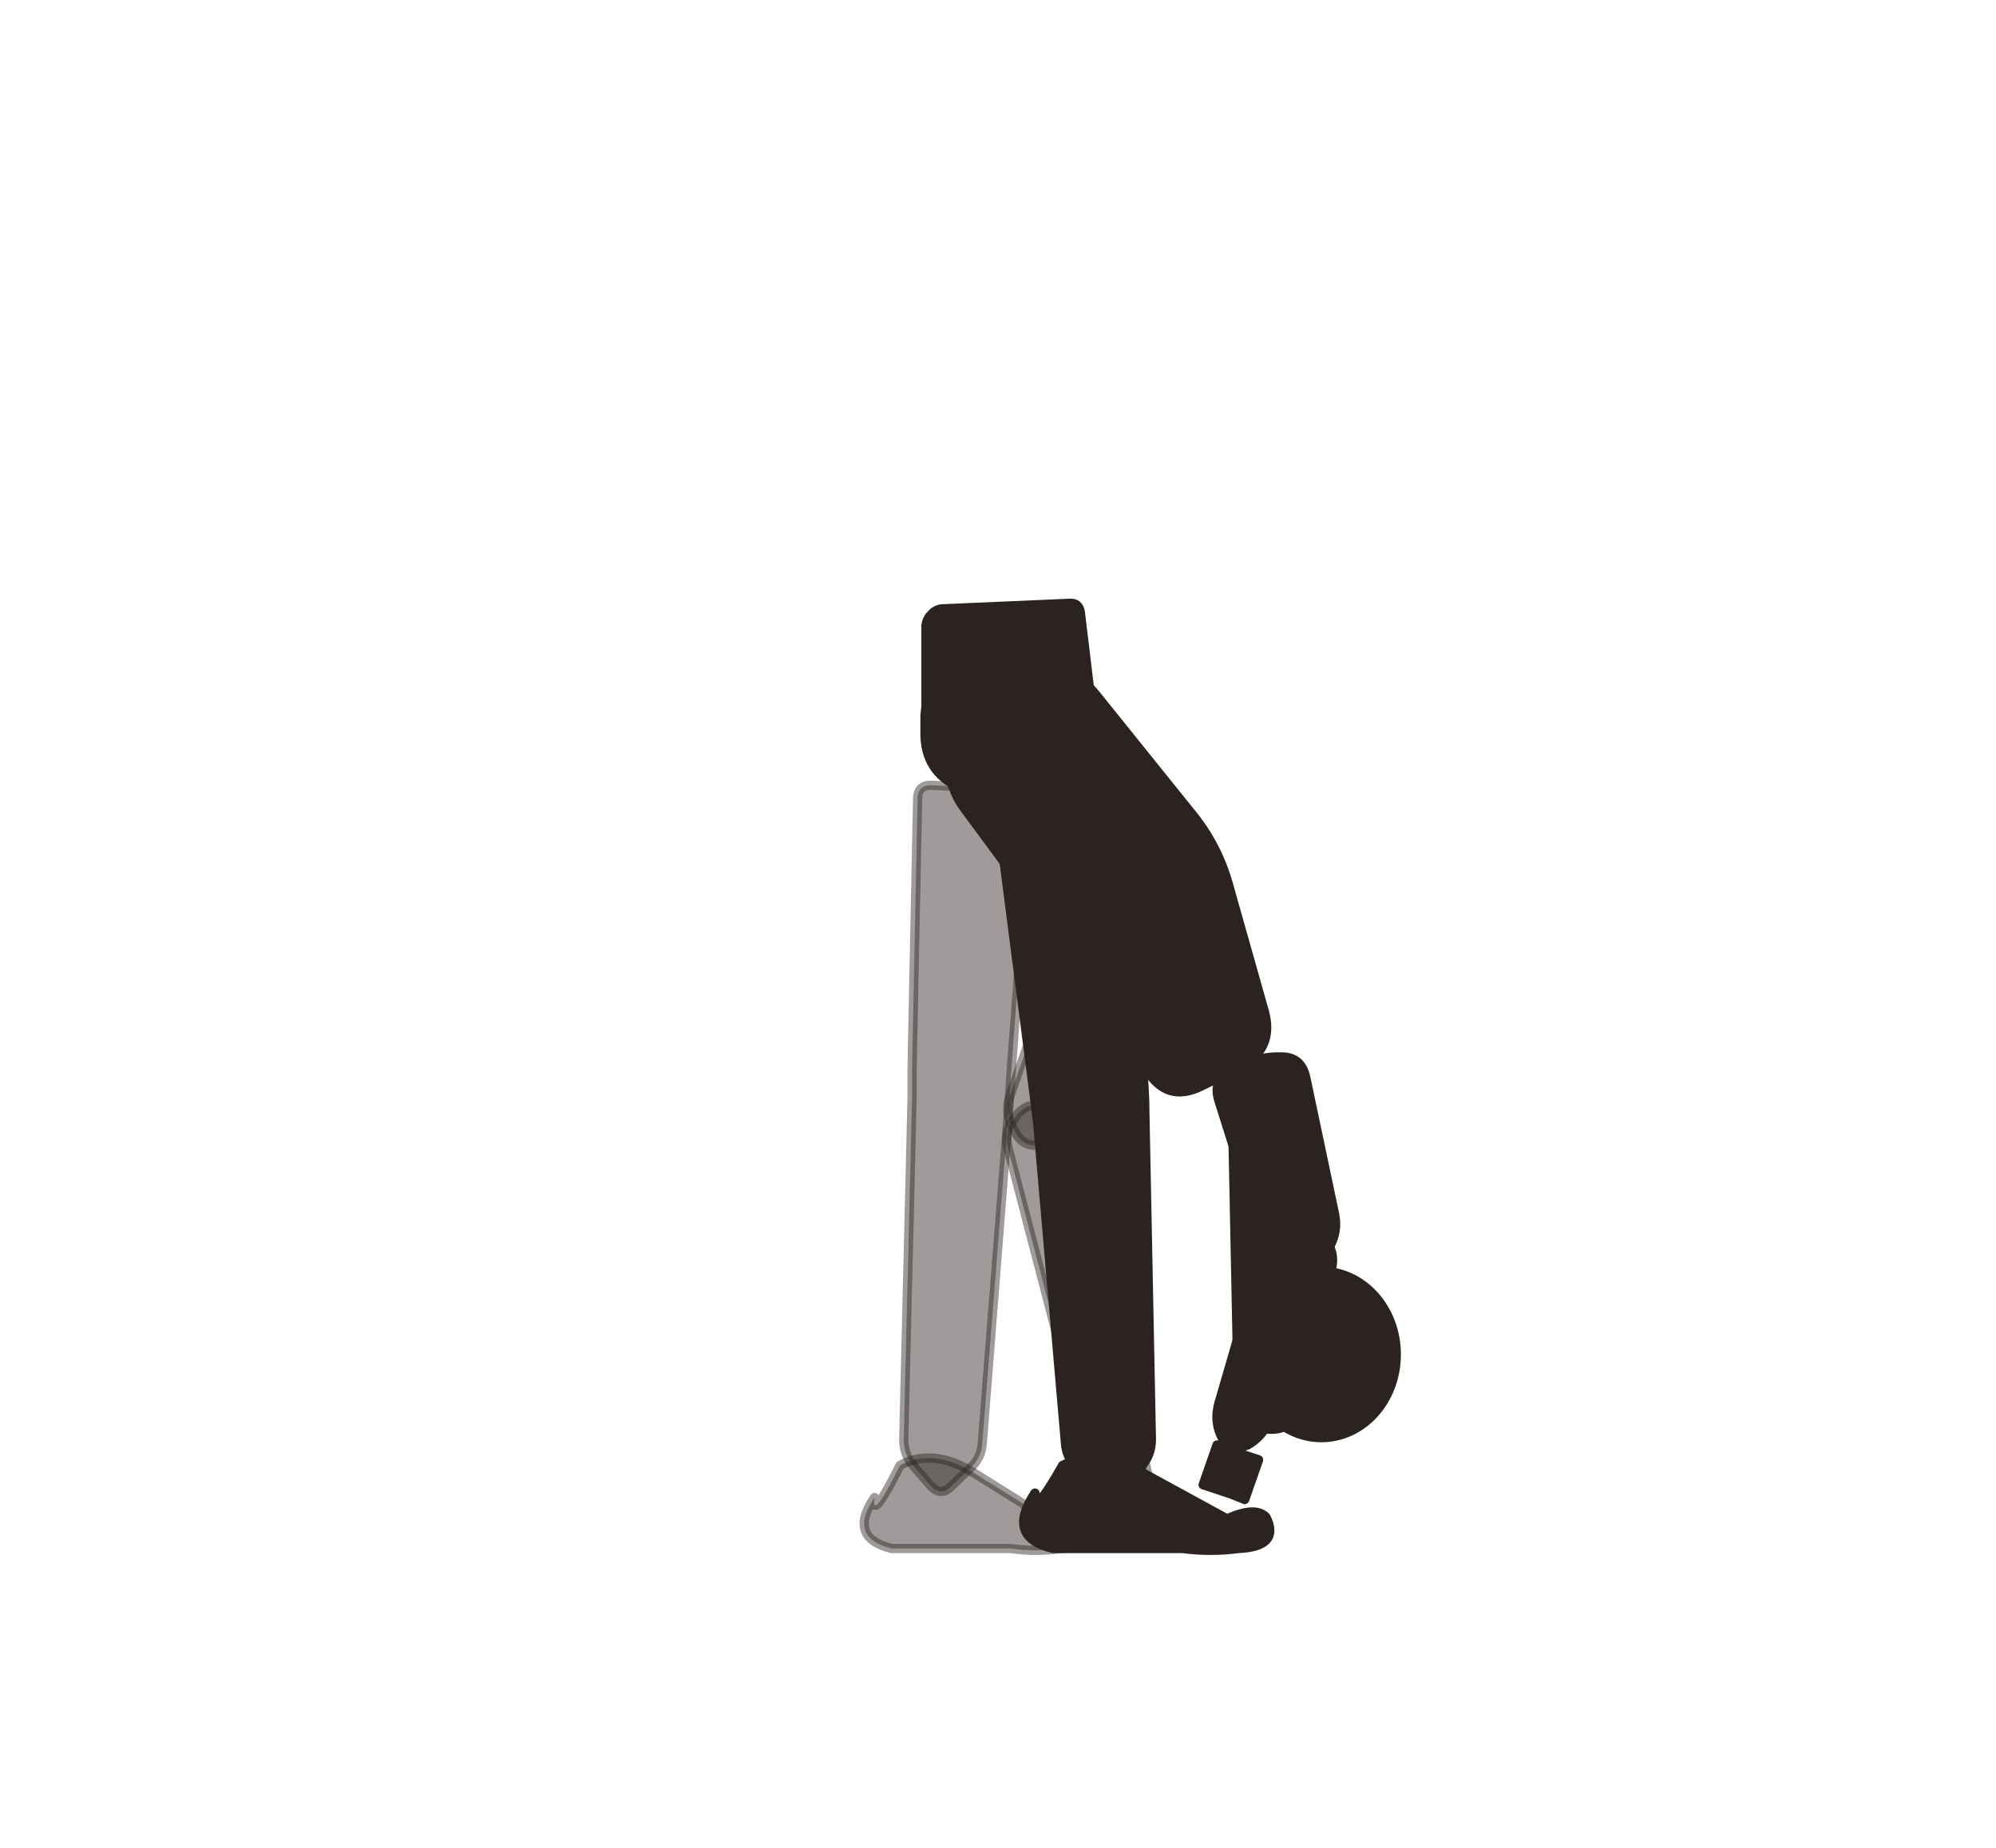
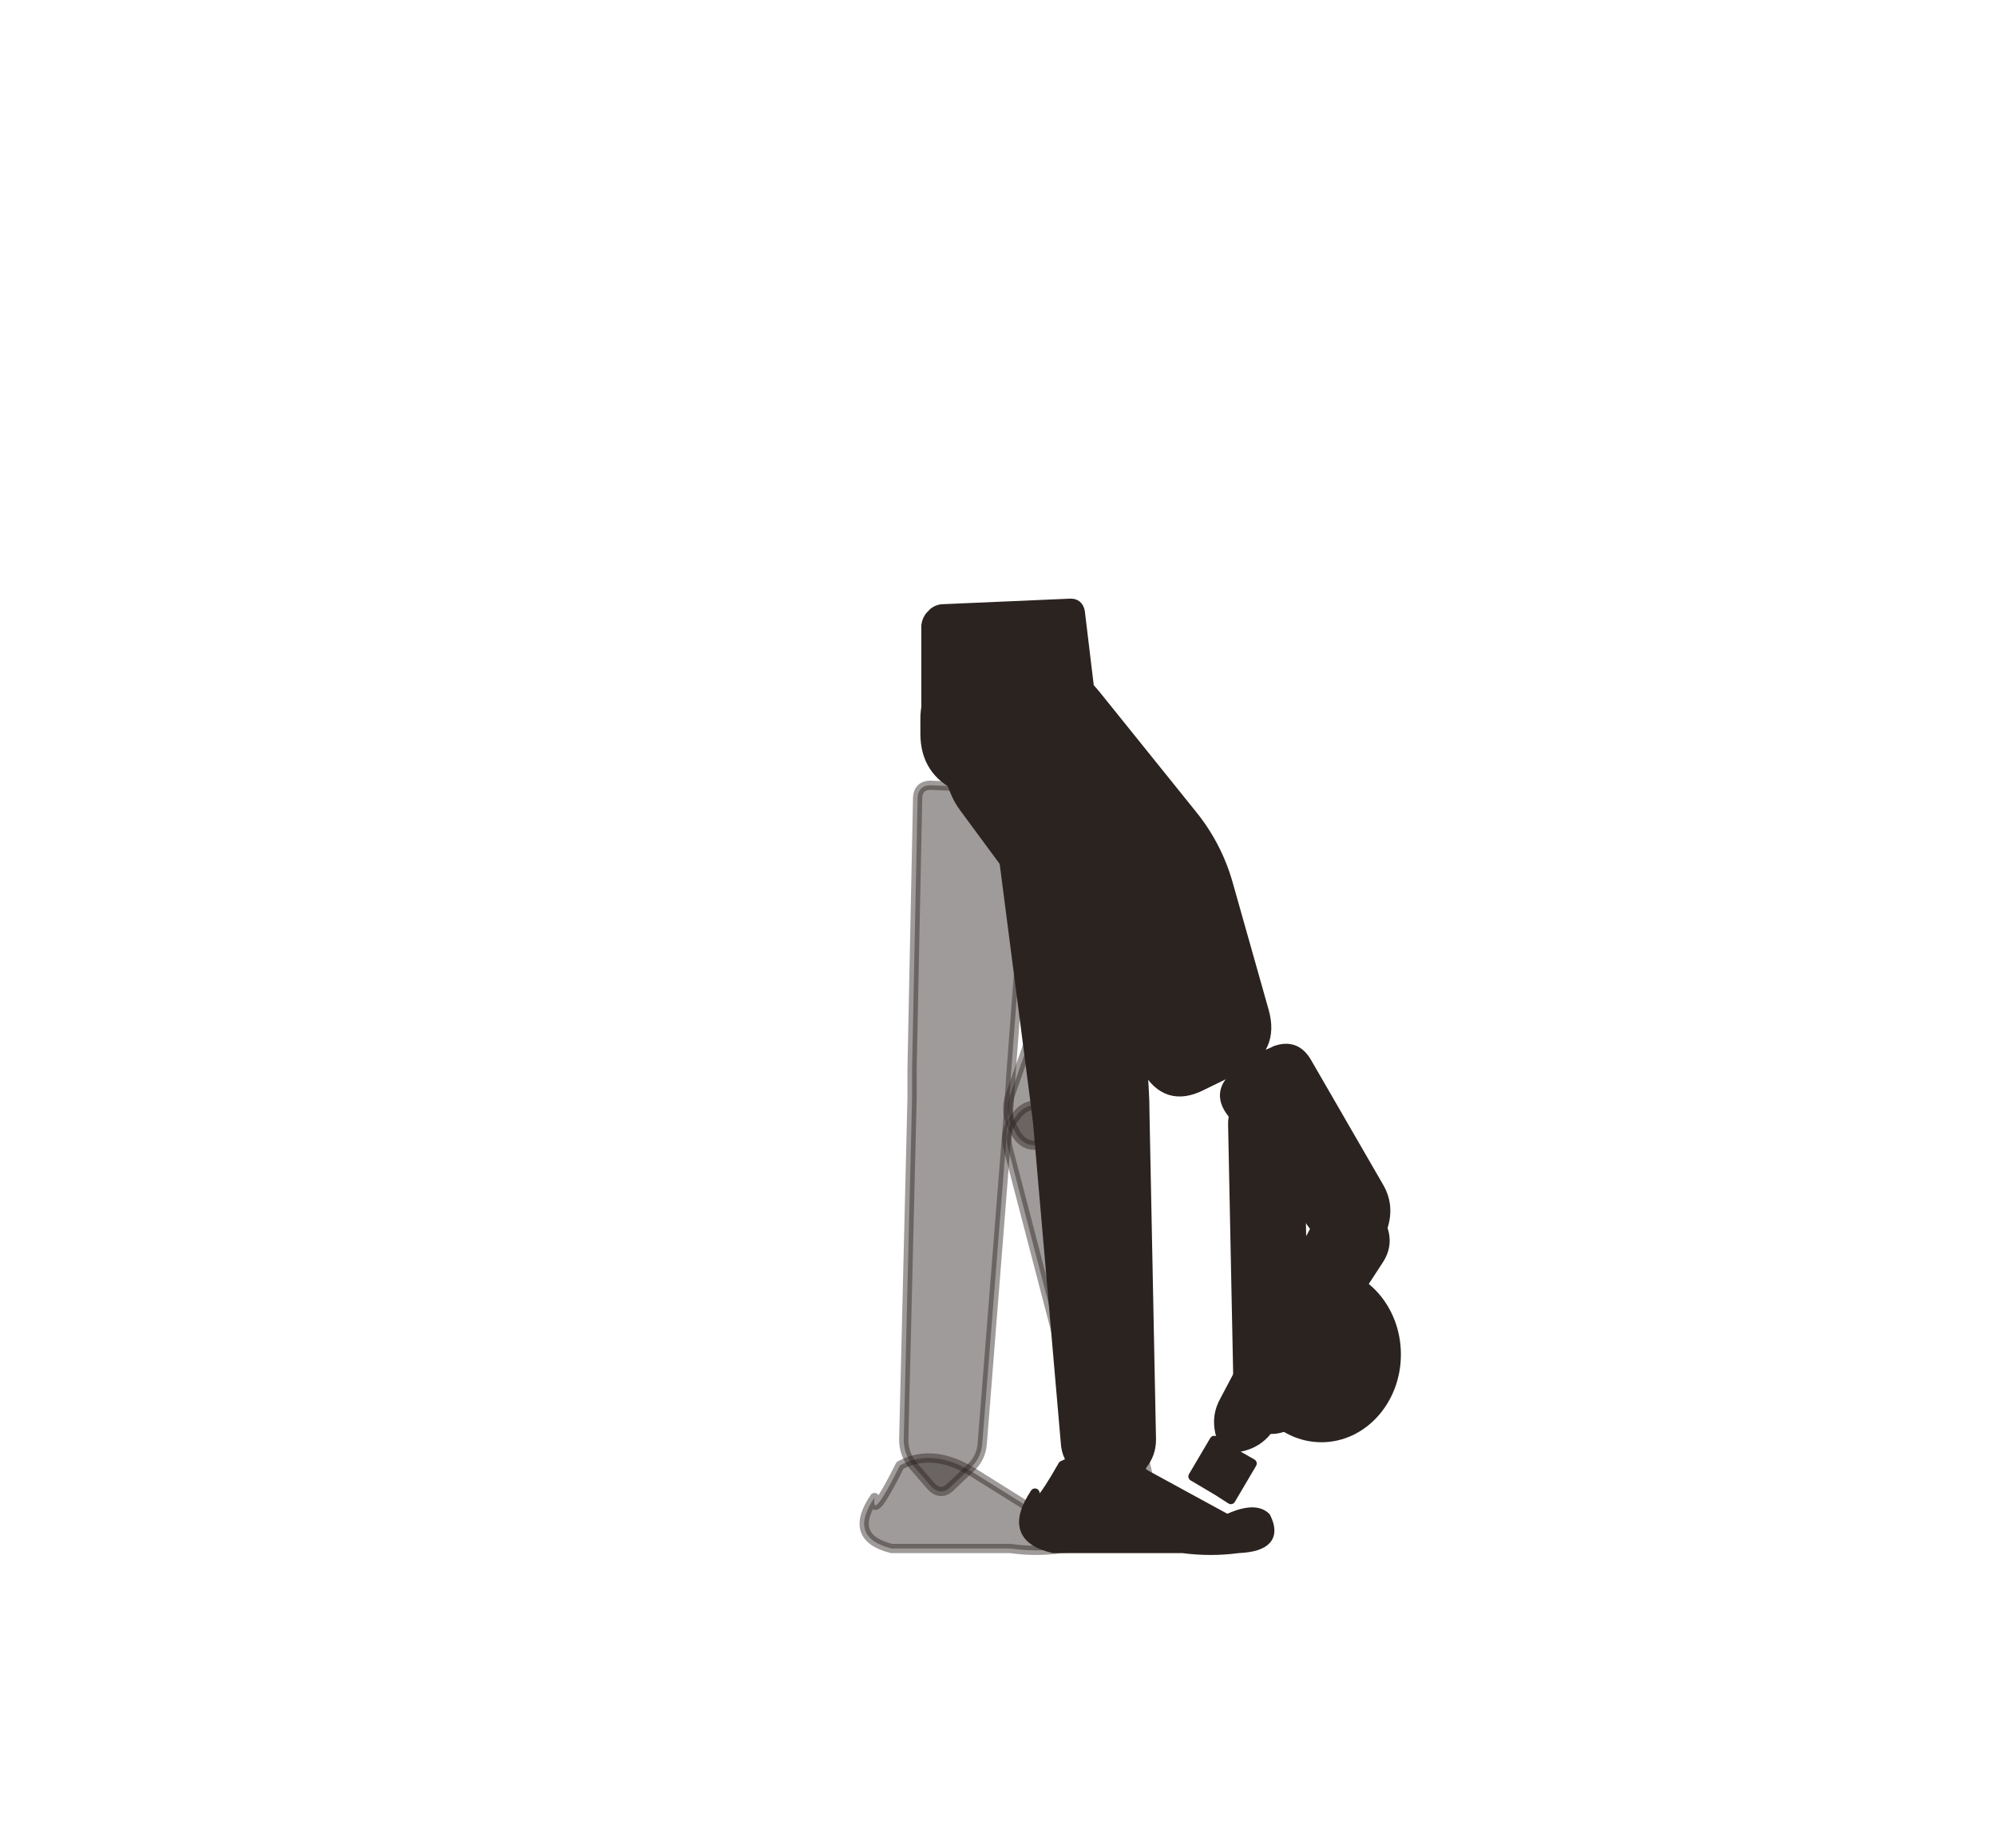
<svg xmlns="http://www.w3.org/2000/svg" viewBox="-8 0 216 200">
  <path d="M 91.3 86.5 L 90.7 115.7 Q 90.7 117.3 90.7 118.9 L 89.8 155.8 Q 89.8 157.4 90.8 158.6 L 92.7 160.8 Q 93.8 162 94.9 160.9 L 97 158.9 Q 98.2 157.8 98.3 156.2 L 101.2 119.5 Q 101.3 117.9 101.4 116.3 L 103.6 87.1 Q 103.7 85.5 102.1 85.4 L 92.9 85 Q 91.3 84.9 91.3 86.5 Z" fill="#2b2320" stroke="#2b2320" stroke-width="1" stroke-linejoin="round" fill-opacity="0.45" stroke-opacity="0.45" />
  <path d="M 86.64 162.08 Q 83.696 166.4 88.48 167.6 L 101.36 167.6 Q 104.12 168 106.88 167.6 Q 111.112 167.4 109.64 164.47 Q 108.536 163.37 105.776 164.66 L 97.68 159.6 Q 93.08 156.6 89.4 158.6 Q 86.272 164.84 86.64 162.08 Z" fill="#2b2320" stroke="#2b2320" stroke-width="1" stroke-linejoin="round" fill-opacity="0.45" stroke-opacity="0.45" />
  <path d="M 108.2 98.9 L 101.4 118.3 Q 100.6 120.3 101.7 122.2 L 101.9 122.6 Q 102.9 124.4 104.9 123.8 L 105.3 123.6 Q 107.4 122.9 108.2 121 L 116.3 102.1 Q 117.1 100.2 115.4 99.1 L 115 98.8 Q 113.4 97.7 111.4 97.4 L 110.9 97.3 Q 108.9 97 108.2 98.9 Z" fill="#2b2320" stroke="#2b2320" stroke-width="1" stroke-linejoin="round" fill-opacity="0.45" stroke-opacity="0.45" />
  <path d="M 101.1 124.3 L 109 154.6 Q 109.5 156.2 110.9 157.1 L 111.2 157.3 Q 112.6 158.3 113.5 156.8 L 113.7 156.5 Q 114.5 155 114.2 153.3 L 107.8 122.7 Q 107.4 120.8 105.6 120.1 L 105.2 119.9 Q 103.4 119.1 102.1 120.6 L 101.9 120.9 Q 100.6 122.4 101.1 124.3 Z" fill="#2b2320" stroke="#2b2320" stroke-width="1" stroke-linejoin="round" fill-opacity="0.45" stroke-opacity="0.45" />
  <path d="M 111 158.4 L 114.1 157.7 L 115.7 157.3 L 116.7 161.7 L 115.2 162 L 112 162.8 Z" fill="#2b2320" stroke="#2b2320" stroke-width="1" stroke-linejoin="round" fill-opacity="0.45" stroke-opacity="0.45" />
  <path d="M 96.4 73.1 L 103.4 72.3 Q 107.8 71.7 110.6 75.2 L 120.9 88 Q 123.7 91.4 124.9 95.6 L 128.8 109.4 Q 130 113.6 126 115.6 L 122.1 117.5 Q 118.2 119.5 116 115.6 L 102.3 90.9 Q 100.3 87.3 96.7 85.6 L 95.8 85.2 Q 92.1 83.5 92.1 79.4 L 92.1 78 Q 92 73.6 96.4 73.1 Z" fill="#2b2320" stroke="#2b2320" stroke-width="1" stroke-linejoin="round" />
-   <path d="M 123.9 119.1 L 128.4 133.4 Q 129.1 135.6 131.3 136.6 L 131.7 136.9 Q 133.9 137.9 135.2 136 L 135.5 135.5 Q 136.9 133.6 136.4 131.3 L 133.3 116.6 Q 132.8 114.3 130.5 114.4 L 130 114.4 Q 127.7 114.5 125.7 115.6 L 125.2 115.8 Q 123.2 116.9 123.9 119.1 Z" fill="#2b2320" stroke="#2b2320" stroke-width="1" stroke-linejoin="round" />
-   <path d="M 128.7 135.4 L 123.9 151.9 Q 123.4 153.7 124.1 155.3 L 124.3 155.7 Q 125 157.4 126.7 156.5 L 127 156.4 Q 128.6 155.5 129.3 153.8 L 135.9 137.9 Q 136.7 135.9 135.4 134.1 L 135.2 133.7 Q 133.9 131.9 131.9 132.6 L 131.4 132.7 Q 129.3 133.3 128.7 135.4 Z" fill="#2b2320" stroke="#2b2320" stroke-width="1" stroke-linejoin="round" />
-   <path d="M 123.7 156.4 L 126.7 157.5 L 128.2 158 L 126.7 162.3 L 125.2 161.7 L 122.2 160.7 Z" fill="#2b2320" stroke="#2b2320" stroke-width="1" stroke-linejoin="round" />
+   <path d="M 125.1 120.2 L 134.3 132.9 Q 135.6 134.8 138 135.1 L 138.5 135.1 Q 140.8 135.5 141.5 133.2 L 141.7 132.7 Q 142.4 130.4 141.2 128.4 L 133.4 114.9 Q 132.2 112.9 130 113.7 L 129.6 113.9 Q 127.4 114.7 125.8 116.3 L 125.4 116.7 Q 123.8 118.3 125.1 120.2 Z" fill="#2b2320" stroke="#2b2320" stroke-width="1" stroke-linejoin="round" />
+   <path d="M 134.6 132.5 L 124.5 151.6 Q 123.6 153.2 124 155 L 124.1 155.4 Q 124.5 157.1 126.3 156.6 L 126.7 156.5 Q 128.4 156 129.4 154.5 L 141.2 136.4 Q 142.4 134.6 141.5 132.6 L 141.3 132.2 Q 140.4 130.2 138.3 130.4 L 137.8 130.4 Q 135.6 130.6 134.6 132.5 Z" fill="#2b2320" stroke="#2b2320" stroke-width="1" stroke-linejoin="round" />
+   <path d="M 123.4 155.9 L 126.1 157.6 L 127.5 158.4 L 125.2 162.3 L 123.8 161.4 L 121.1 159.8 Z" fill="#2b2320" stroke="#2b2320" stroke-width="1" stroke-linejoin="round" />
  <path d="M 100.3 90.5 L 103.9 118.4 Q 104.1 120 104.3 121.6 L 107.3 156.2 Q 107.4 157.8 108.6 158.9 L 111.1 161.3 Q 112.3 162.4 113.3 161.2 L 115.6 158.6 Q 116.6 157.4 116.6 155.8 L 115.9 120.8 Q 115.9 119.2 115.8 117.6 L 114 89.2 Q 113.9 87.6 112.3 87.7 L 101.7 88.7 Q 100.1 88.9 100.3 90.5 Z" fill="#2b2320" stroke="#2b2320" stroke-width="1" stroke-linejoin="round" />
  <path d="M 104 161.6 Q 100.8 166.4 106 167.6 L 120 167.6 Q 123 168 126 167.6 Q 130.6 167.4 129 164.2 Q 127.8 163 124.8 164.4 L 116 159.6 Q 111 156.6 107 158.6 Q 103.6 164.6 104 161.6 Z" fill="#2b2320" stroke="#2b2320" stroke-width="1" stroke-linejoin="round" />
  <path d="M 125.4 121.7 L 126 151.2 A 3.6 3.6 0 0 0 133.2 151 L 132.6 121.5 A 3.6 3.6 0 0 0 125.4 121.7 Z" fill="#2b2320" stroke="#2b2320" stroke-width="1" stroke-linejoin="round" />
  <ellipse cx="135" cy="146.6" rx="8.1" ry="9" fill="#2b2320" stroke="#2b2320" stroke-width="1" stroke-linejoin="round" />
  <path d="M 93.9 65.9 L 107.7 65.3 Q 108.7 65.2 108.9 66.2 L 110.2 77 Q 110.4 78 110.3 79.1 L 109.7 84.8 Q 109.6 85.9 109.1 86.8 L 105.6 93.6 Q 105.1 94.5 104.9 95.5 L 104.5 97.1 Q 104.2 98.2 103.6 97.3 L 96.3 87.4 Q 95.7 86.6 95.3 85.6 L 92.6 78.7 Q 92.2 77.7 92.2 76.7 L 92.2 67.7 Q 92.3 67 92.7 66.6 L 92.8 66.5 Q 93.2 66 93.9 65.9 Z" fill="#2b2320" stroke="#2b2320" stroke-width="1" stroke-linejoin="round" />
</svg>
